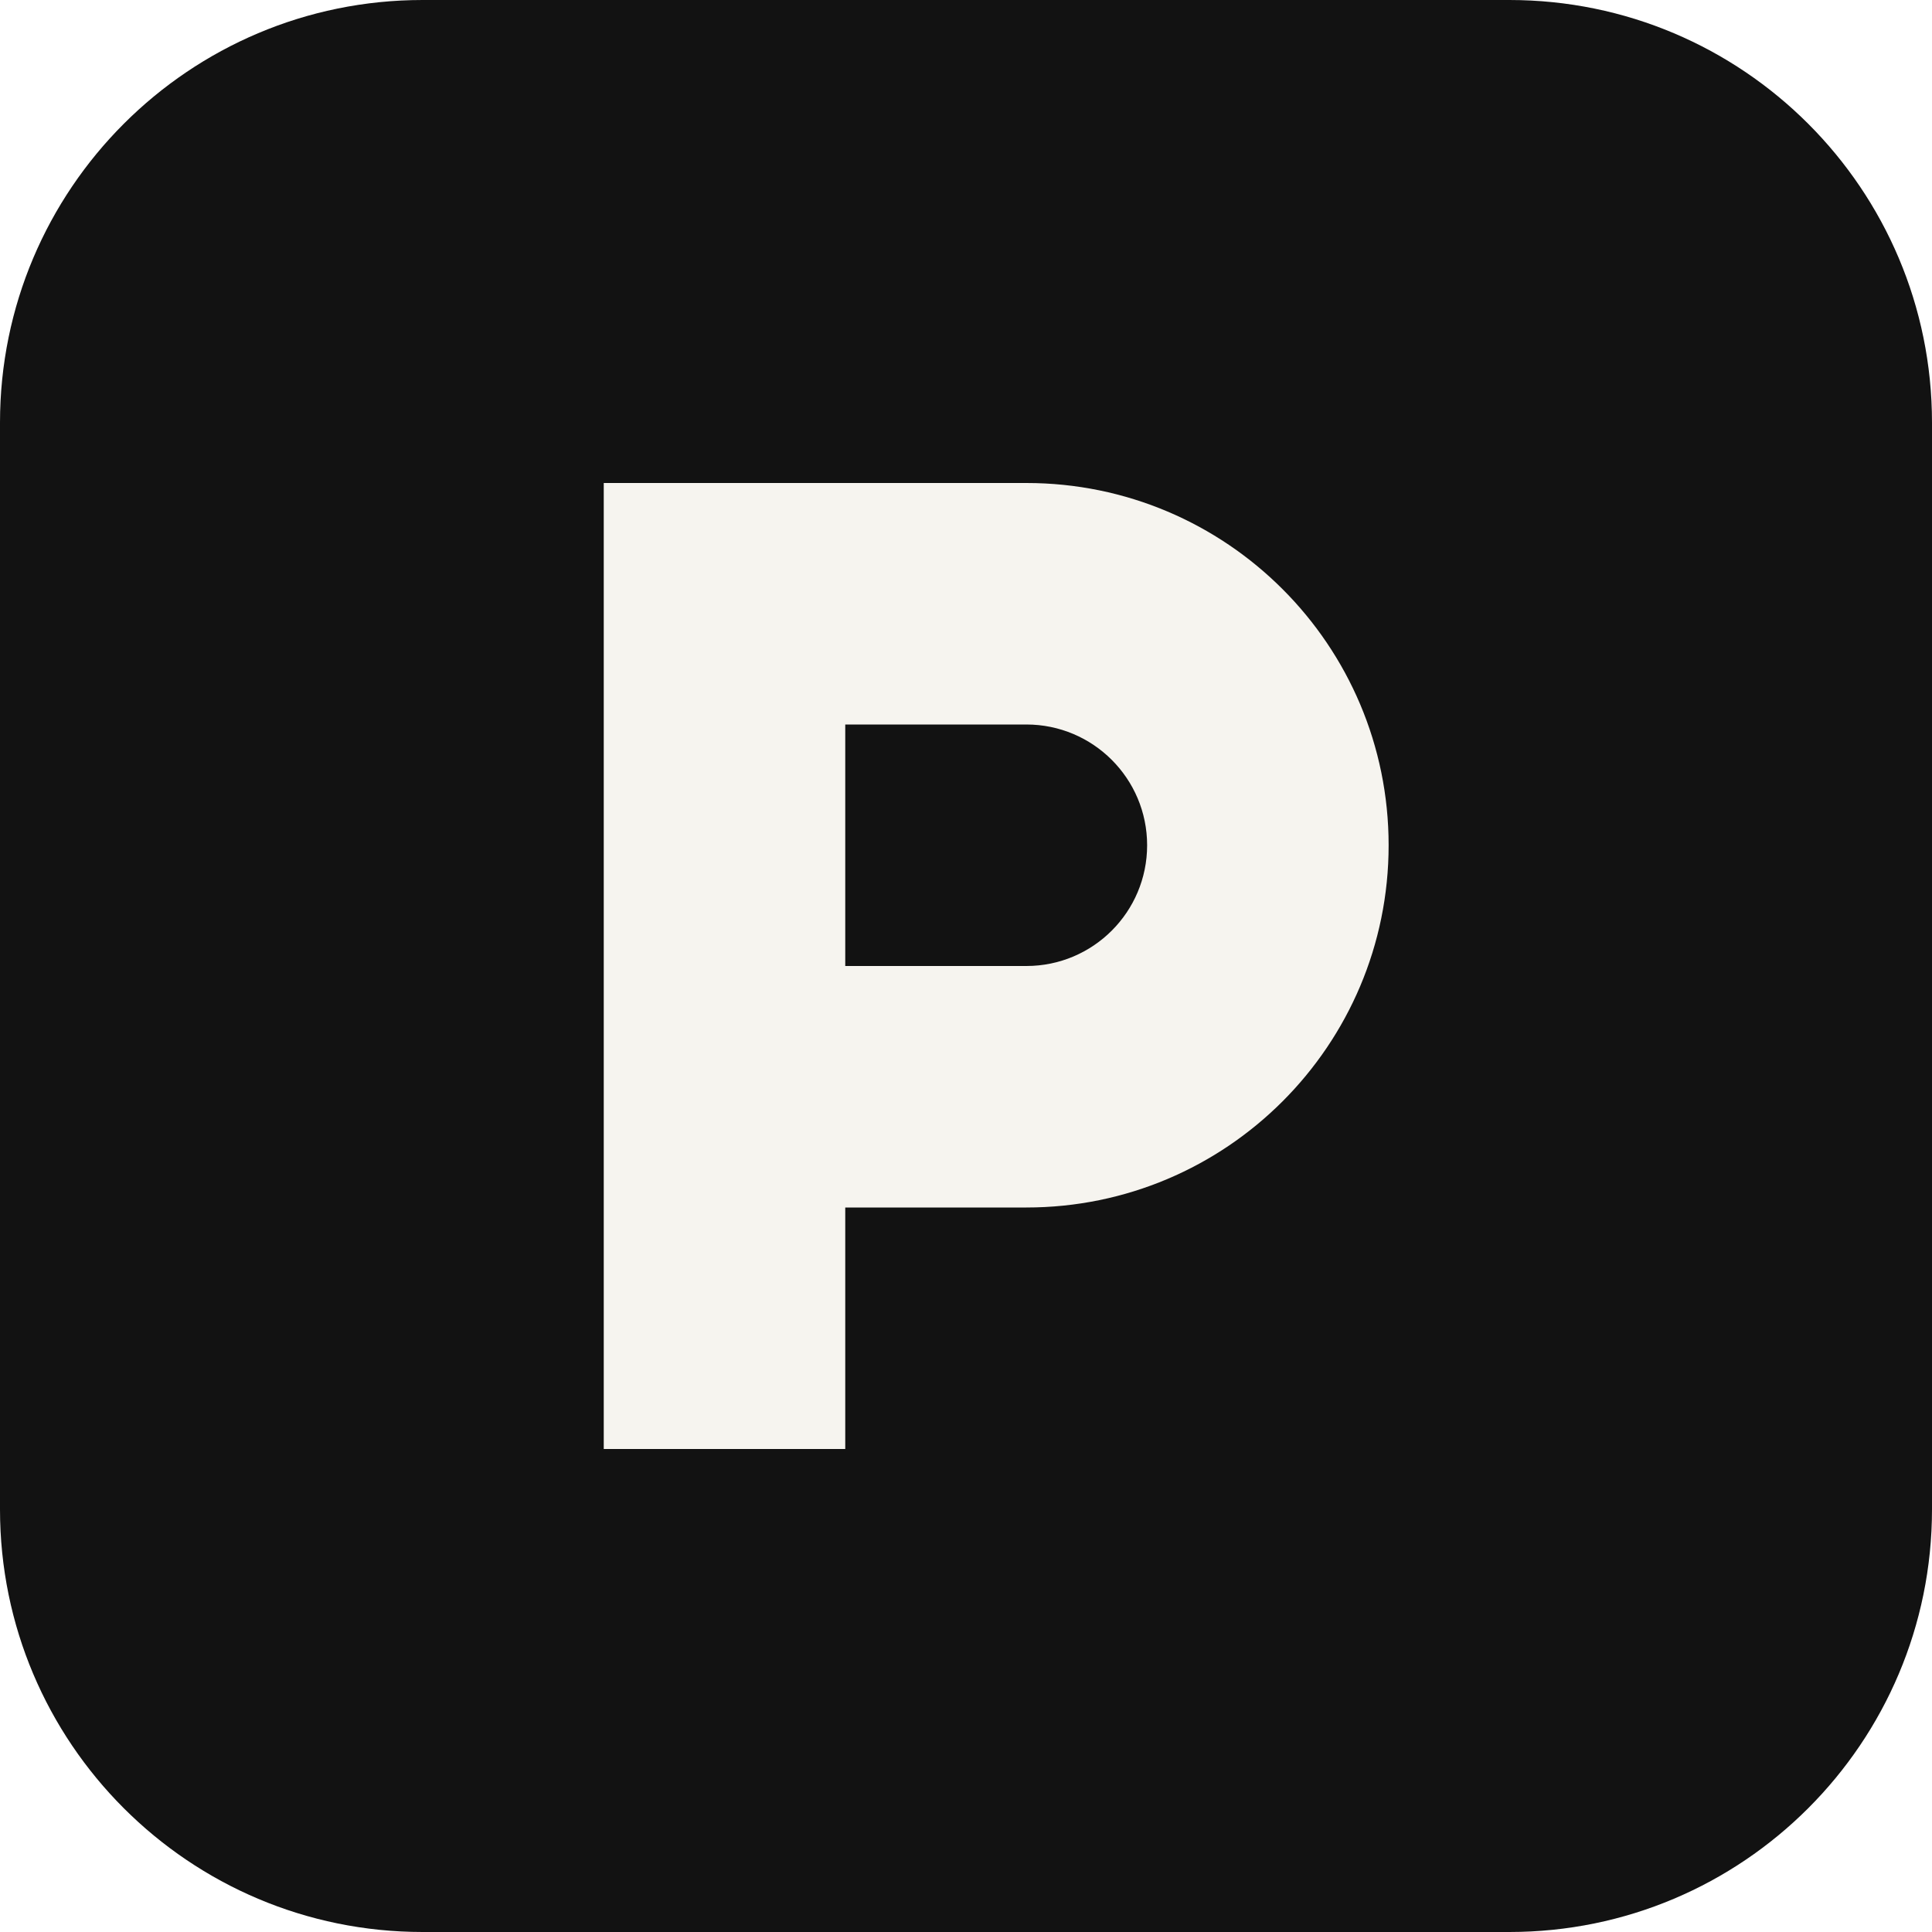
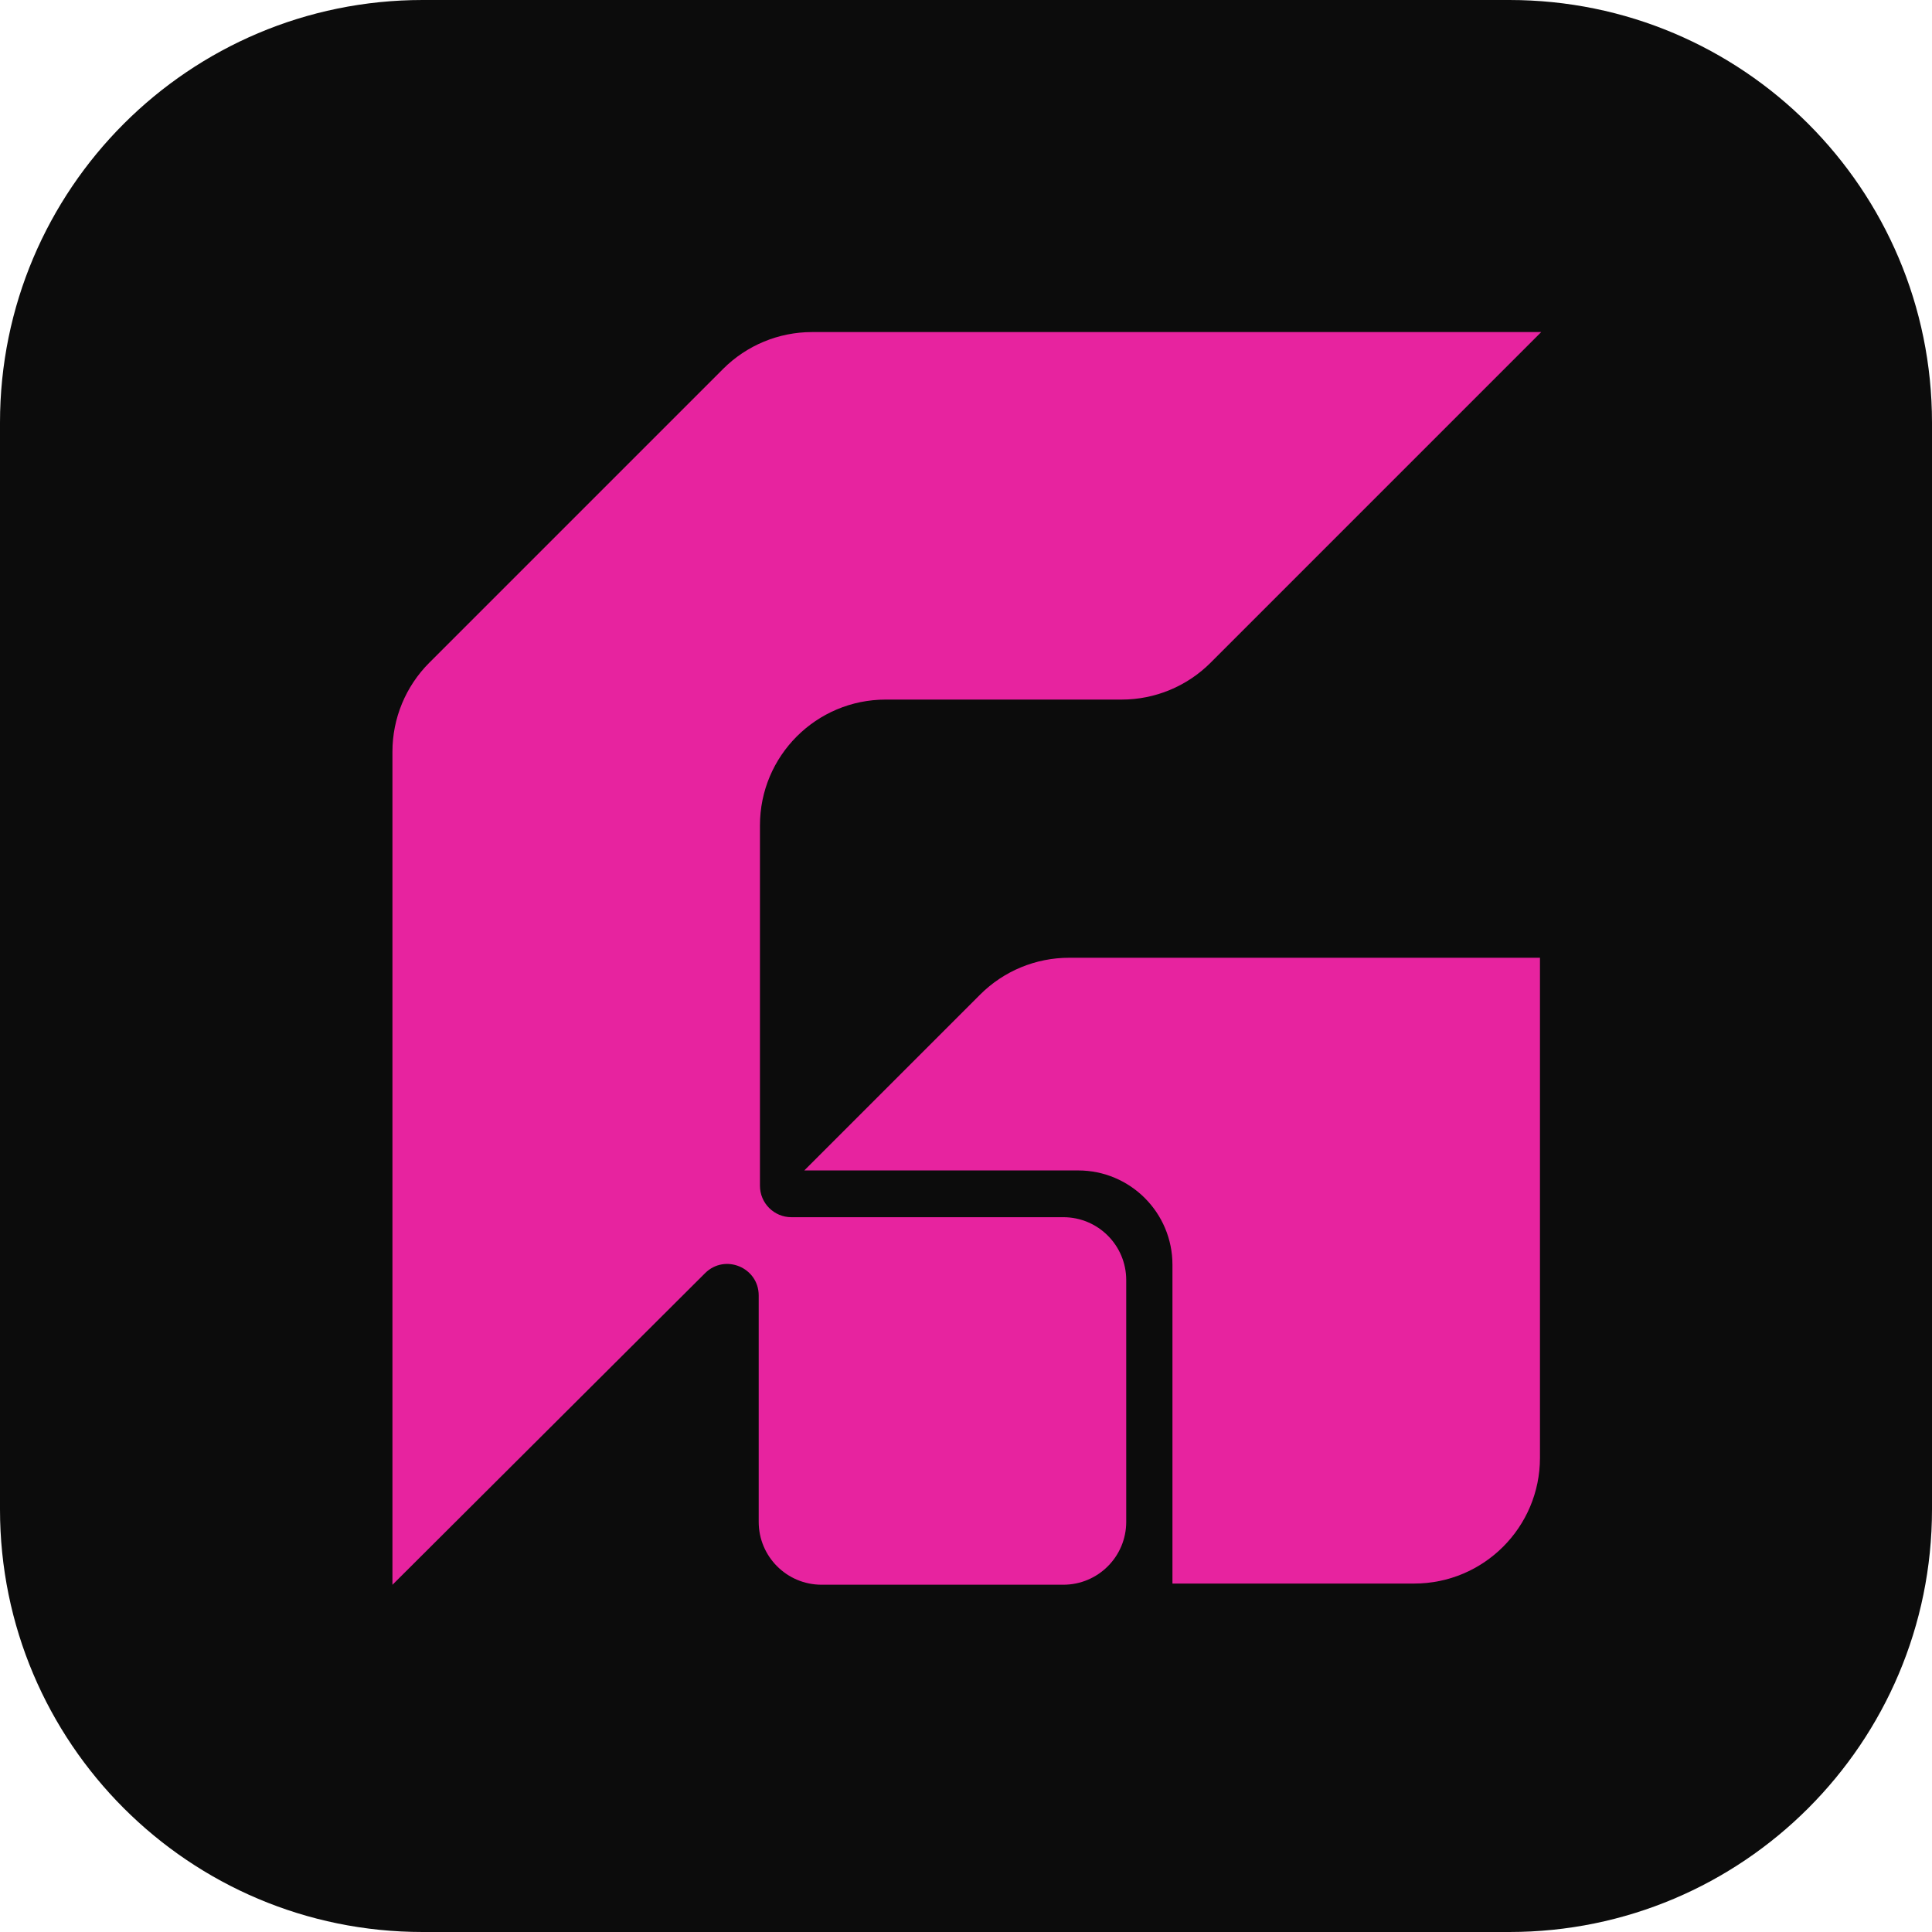
<svg xmlns="http://www.w3.org/2000/svg" viewBox="0 0 64 64" fill="none">
-   <rect width="64" height="64" rx="14" fill="#121212" />
-   <path d="M20 16H34C40.627 16 46 21.373 46 28C46 34.627 40.627 40 34 40H28V48H20V16ZM28 24V32H34C36.209 32 38 30.209 38 28C38 25.791 36.209 24 34 24H28Z" fill="#F6F4EF" />
+   <rect width="64" height="64" rx="14" fill="#0c0c0c" />
+   <g transform="translate(13, 11) scale(0.0248)">
+     <path d="M1532.8 835.77V1503.68C1532.8 1596.45 1457.59 1671.66 1364.82 1671.66H1041.89V1245.83C1041.89 1176.25 985.49 1119.85 915.91 1119.85H550.13L785.01 884.97C816.51 853.47 859.24 835.77 903.79 835.77H1532.8Z" fill="#E7239F" />
+     <path d="M658.89 490.91H974.01C1018.56 490.91 1061.29 473.21 1092.79 441.71L1534.48 0H560.49C515.94 0 473.21 17.7 441.71 49.2L49.2 441.71C17.7 473.21 0 515.93 0 560.48C0 814.15 0 1674.6 0 1673.34L417.59 1257.08C444.06 1230.69 489.23 1249.44 489.23 1286.82V1589.23C489.23 1635.62 526.83 1673.22 573.22 1673.22H896.15C942.54 1673.22 980.14 1635.62 980.14 1589.23V1266.3C980.14 1219.91 942.54 1182.31 896.15 1182.31H532.9C509.71 1182.31 490.91 1163.51 490.91 1140.32V658.89C490.91 566.12 566.12 490.91 658.89 490.91Z" fill="#E7239F" />
+   </g>
</svg>
